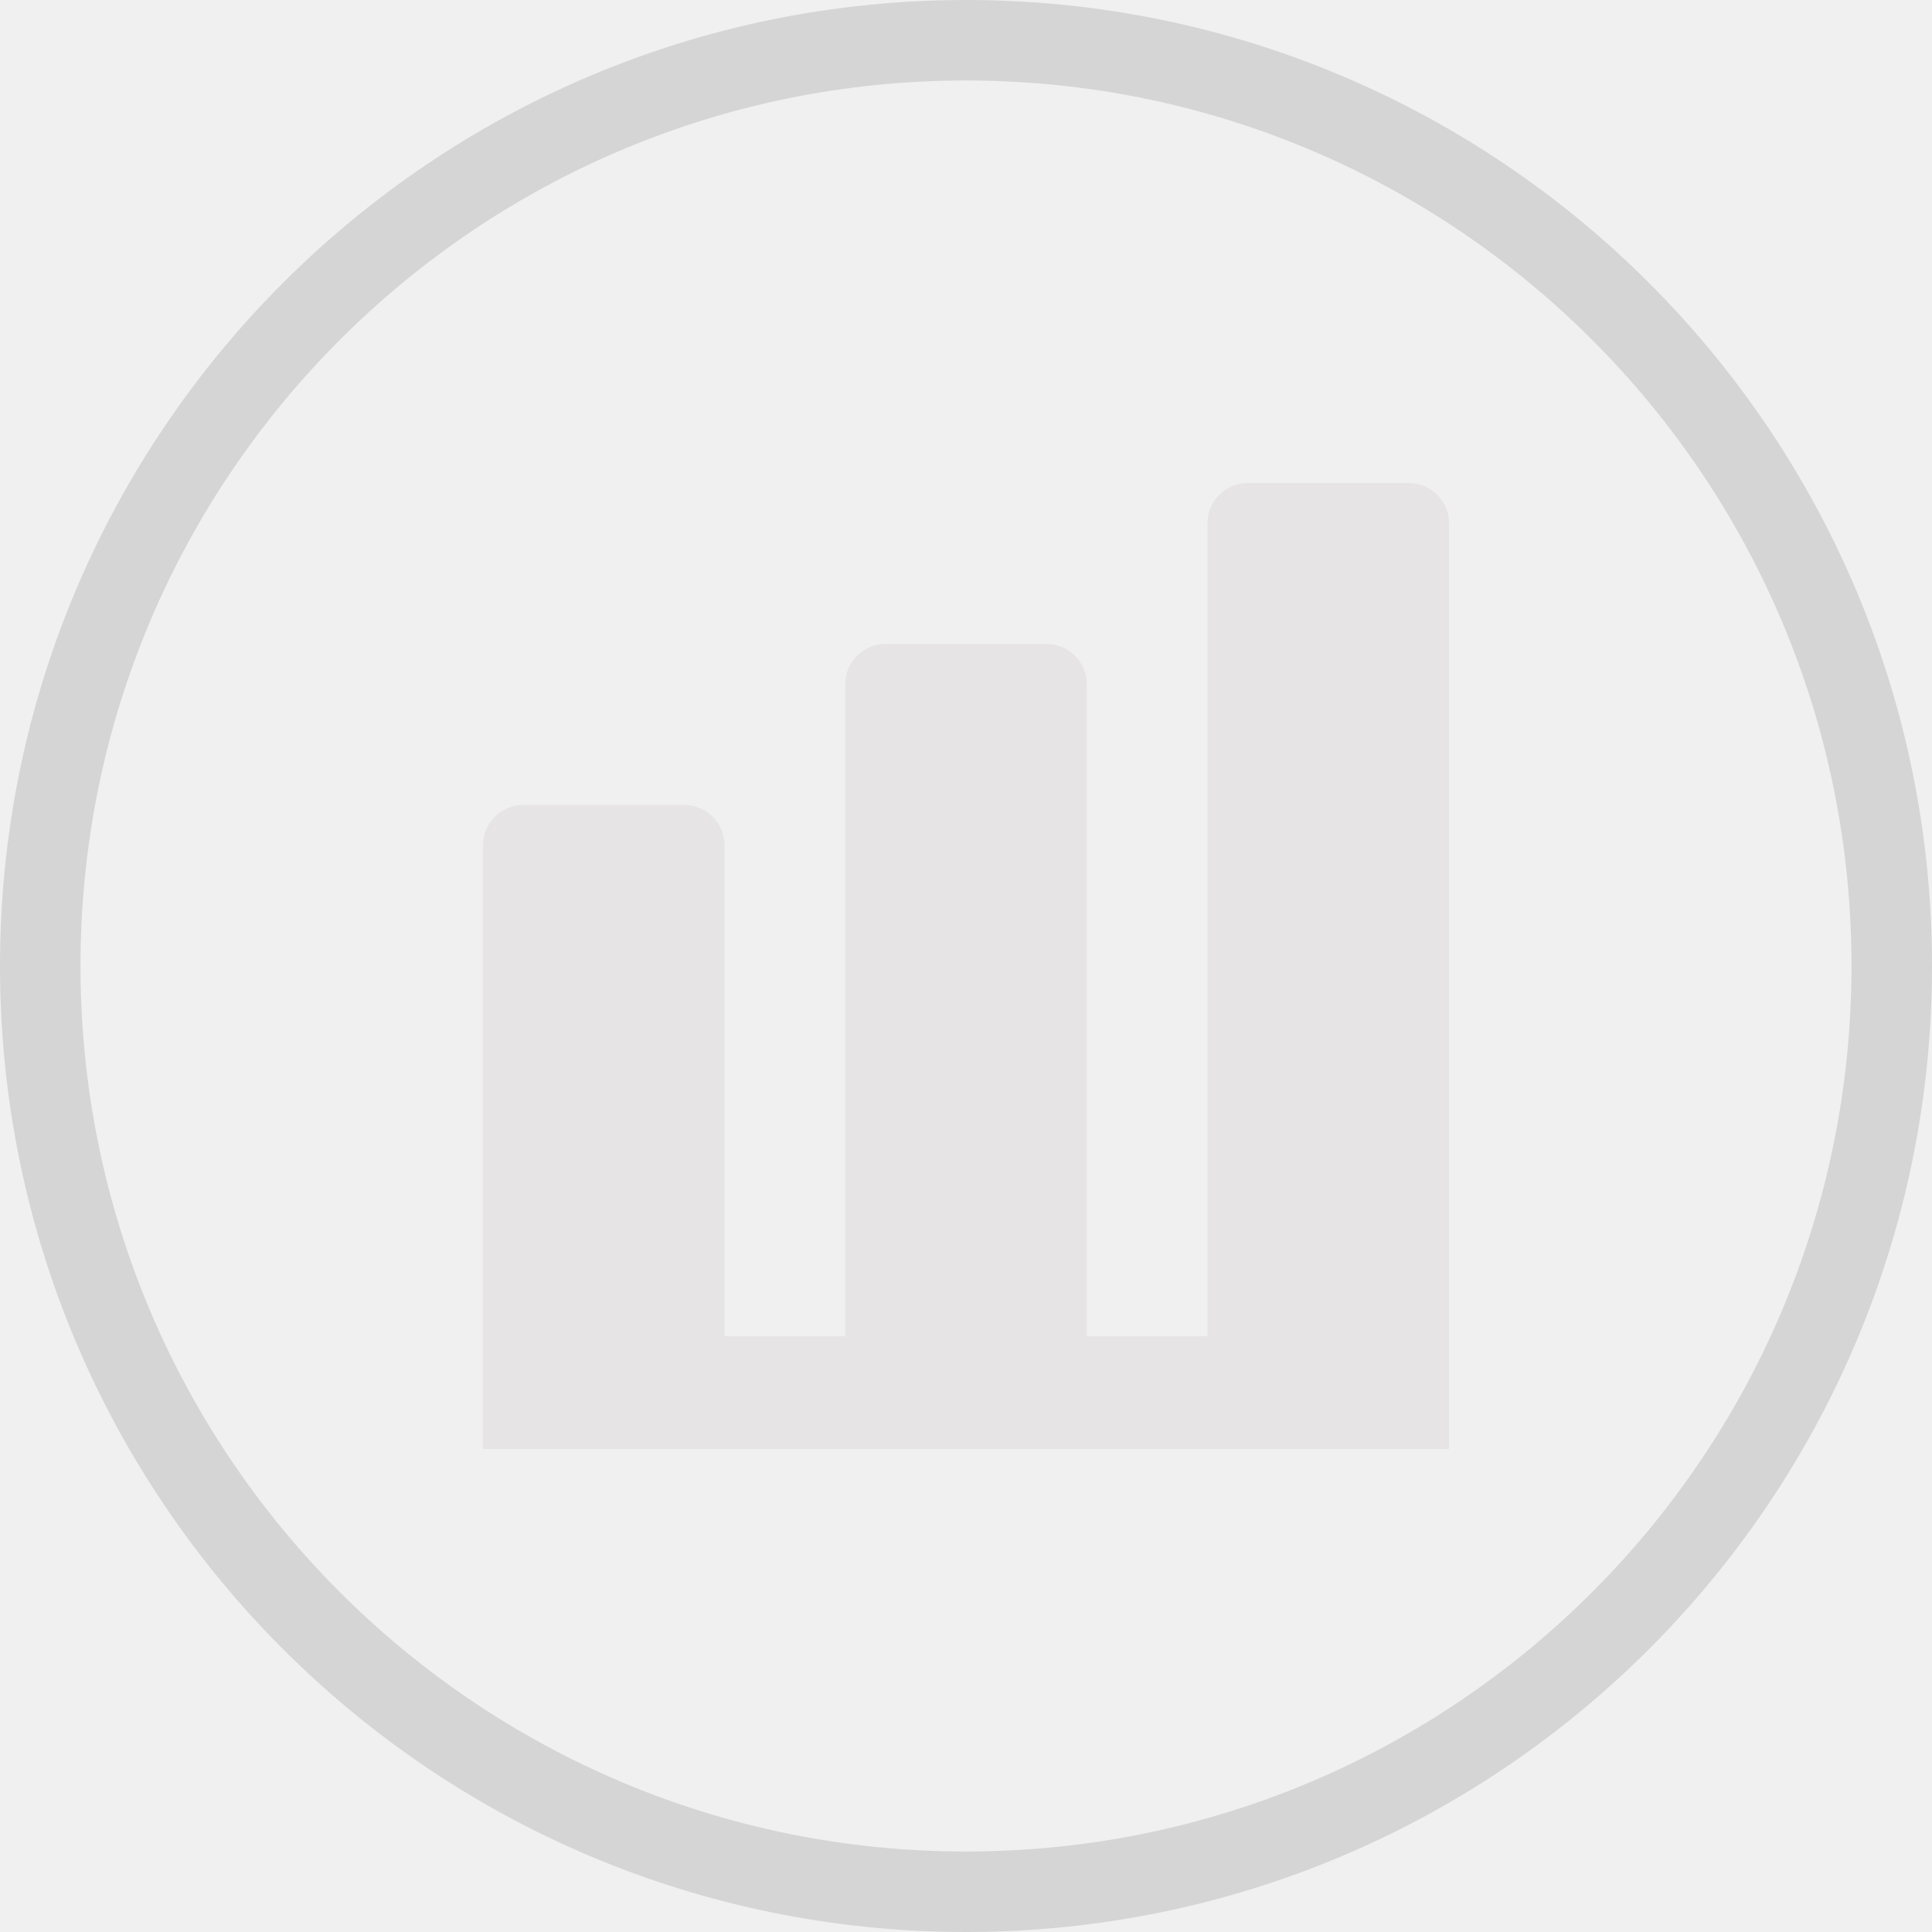
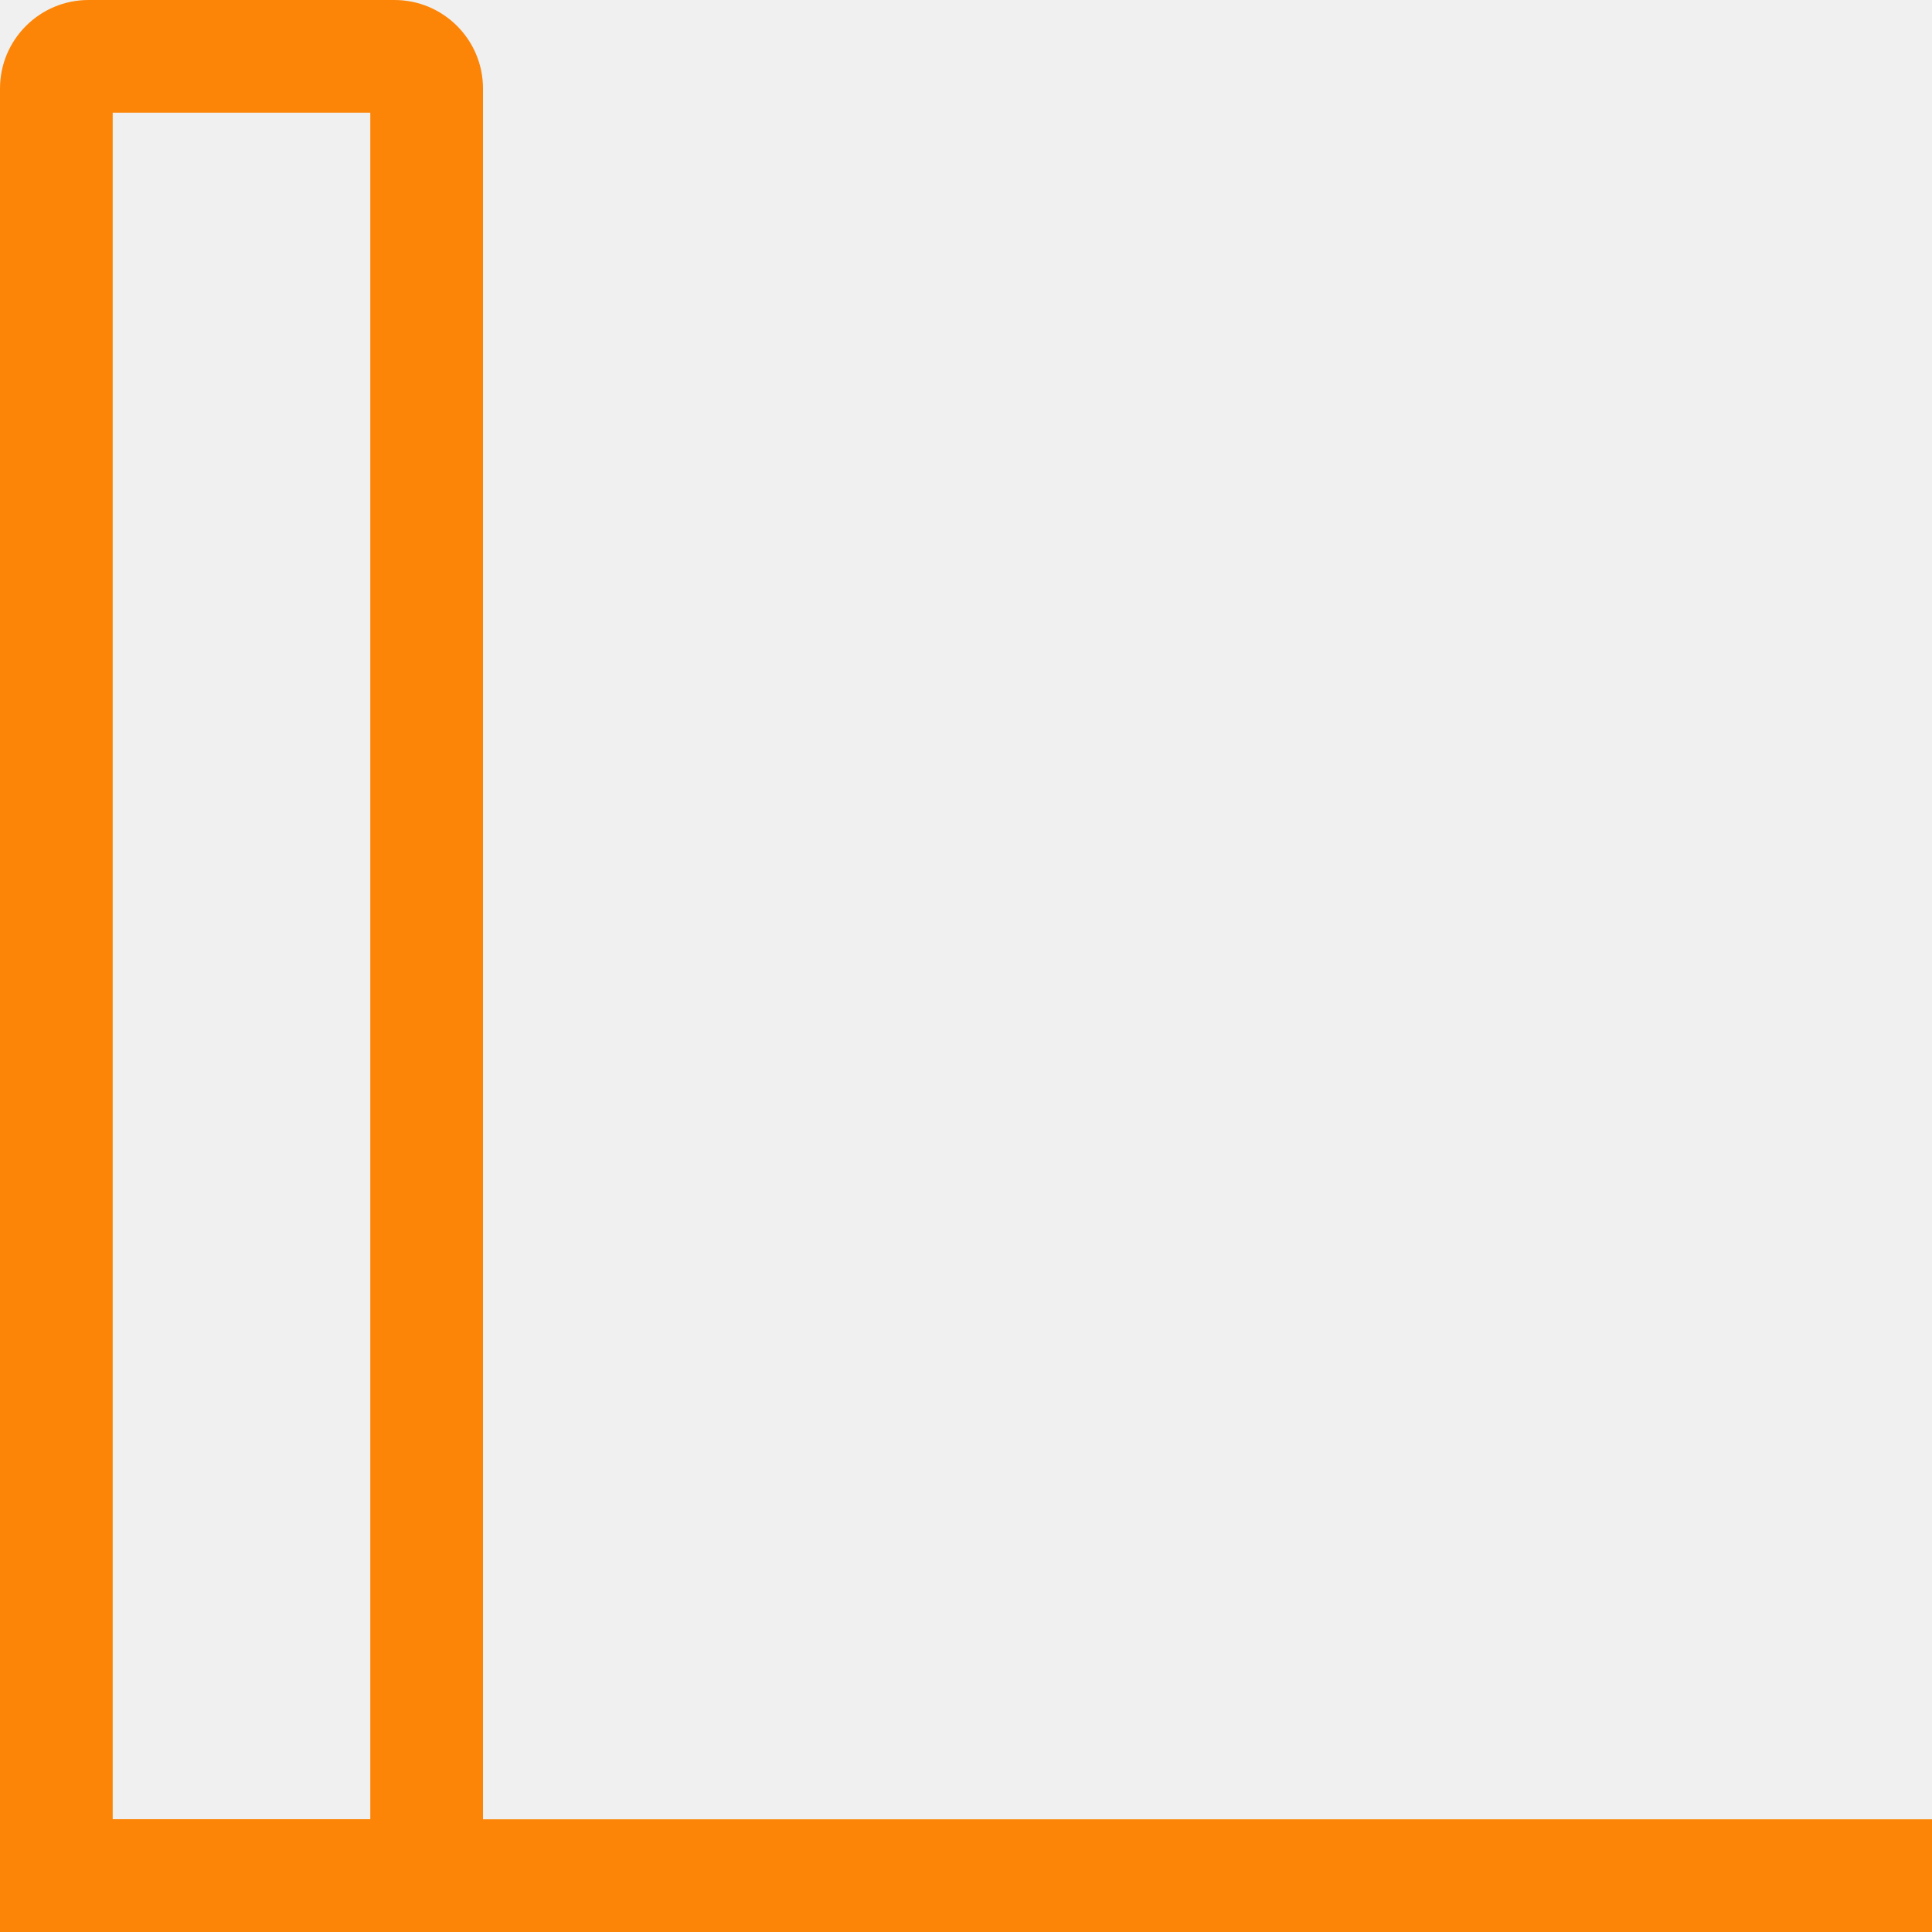
<svg xmlns="http://www.w3.org/2000/svg" width="24" height="24" viewBox="0 0 24 24" fill="none">
-   <circle cx="12" cy="12" r="11.5" stroke="#D5D5D5" />
-   <rect x="15" y="6" width="3" height="12" rx="0.5" fill="#E6E4E4" />
-   <rect x="10.5" y="8" width="3" height="10" rx="0.5" fill="#E6E4E4" />
-   <rect x="6" y="10" width="3" height="8" rx="0.5" fill="#E6E4E4" />
-   <line x1="6" y1="17.3" x2="18" y2="17.3" stroke="#E6E4E4" stroke-width="1.4" class="compare-icon-bg" />
+   <mask id="path-1-inside-1" fill="white">
+     <rect width="6" height="24" rx="1.1" transform="matrix(-1 0 0 1 6 0)" />
+   </mask>
+   <rect width="6" height="24" rx="1.1" transform="matrix(-1 0 0 1 6 0)" stroke="#FC8507" stroke-width="2.8" mask="url(#path-1-inside-1)" />
+   <mask id="path-2-inside-2" fill="white">
+     <rect width="6" height="19" rx="1.1" transform="matrix(-1 0 0 1 15 5)" />
+   </mask>
+   <rect width="6" height="19" rx="1.1" transform="matrix(-1 0 0 1 15 5)" stroke="#FC8507" stroke-width="2.8" mask="url(#path-2-inside-2)" />
+   <mask id="path-3-inside-3" fill="white">
+     <rect width="6" height="14" rx="1.1" transform="matrix(-1 0 0 1 24 10)" />
+   </mask>
+   <rect width="6" height="14" rx="1.1" transform="matrix(-1 0 0 1 24 10)" stroke="#FC8507" stroke-width="2.8" mask="url(#path-3-inside-3)" />
+   <line y1="-0.7" x2="24" y2="-0.7" transform="matrix(-1 0 0 1 24 24)" stroke="#FC8507" stroke-width="1.4" />
</svg>
